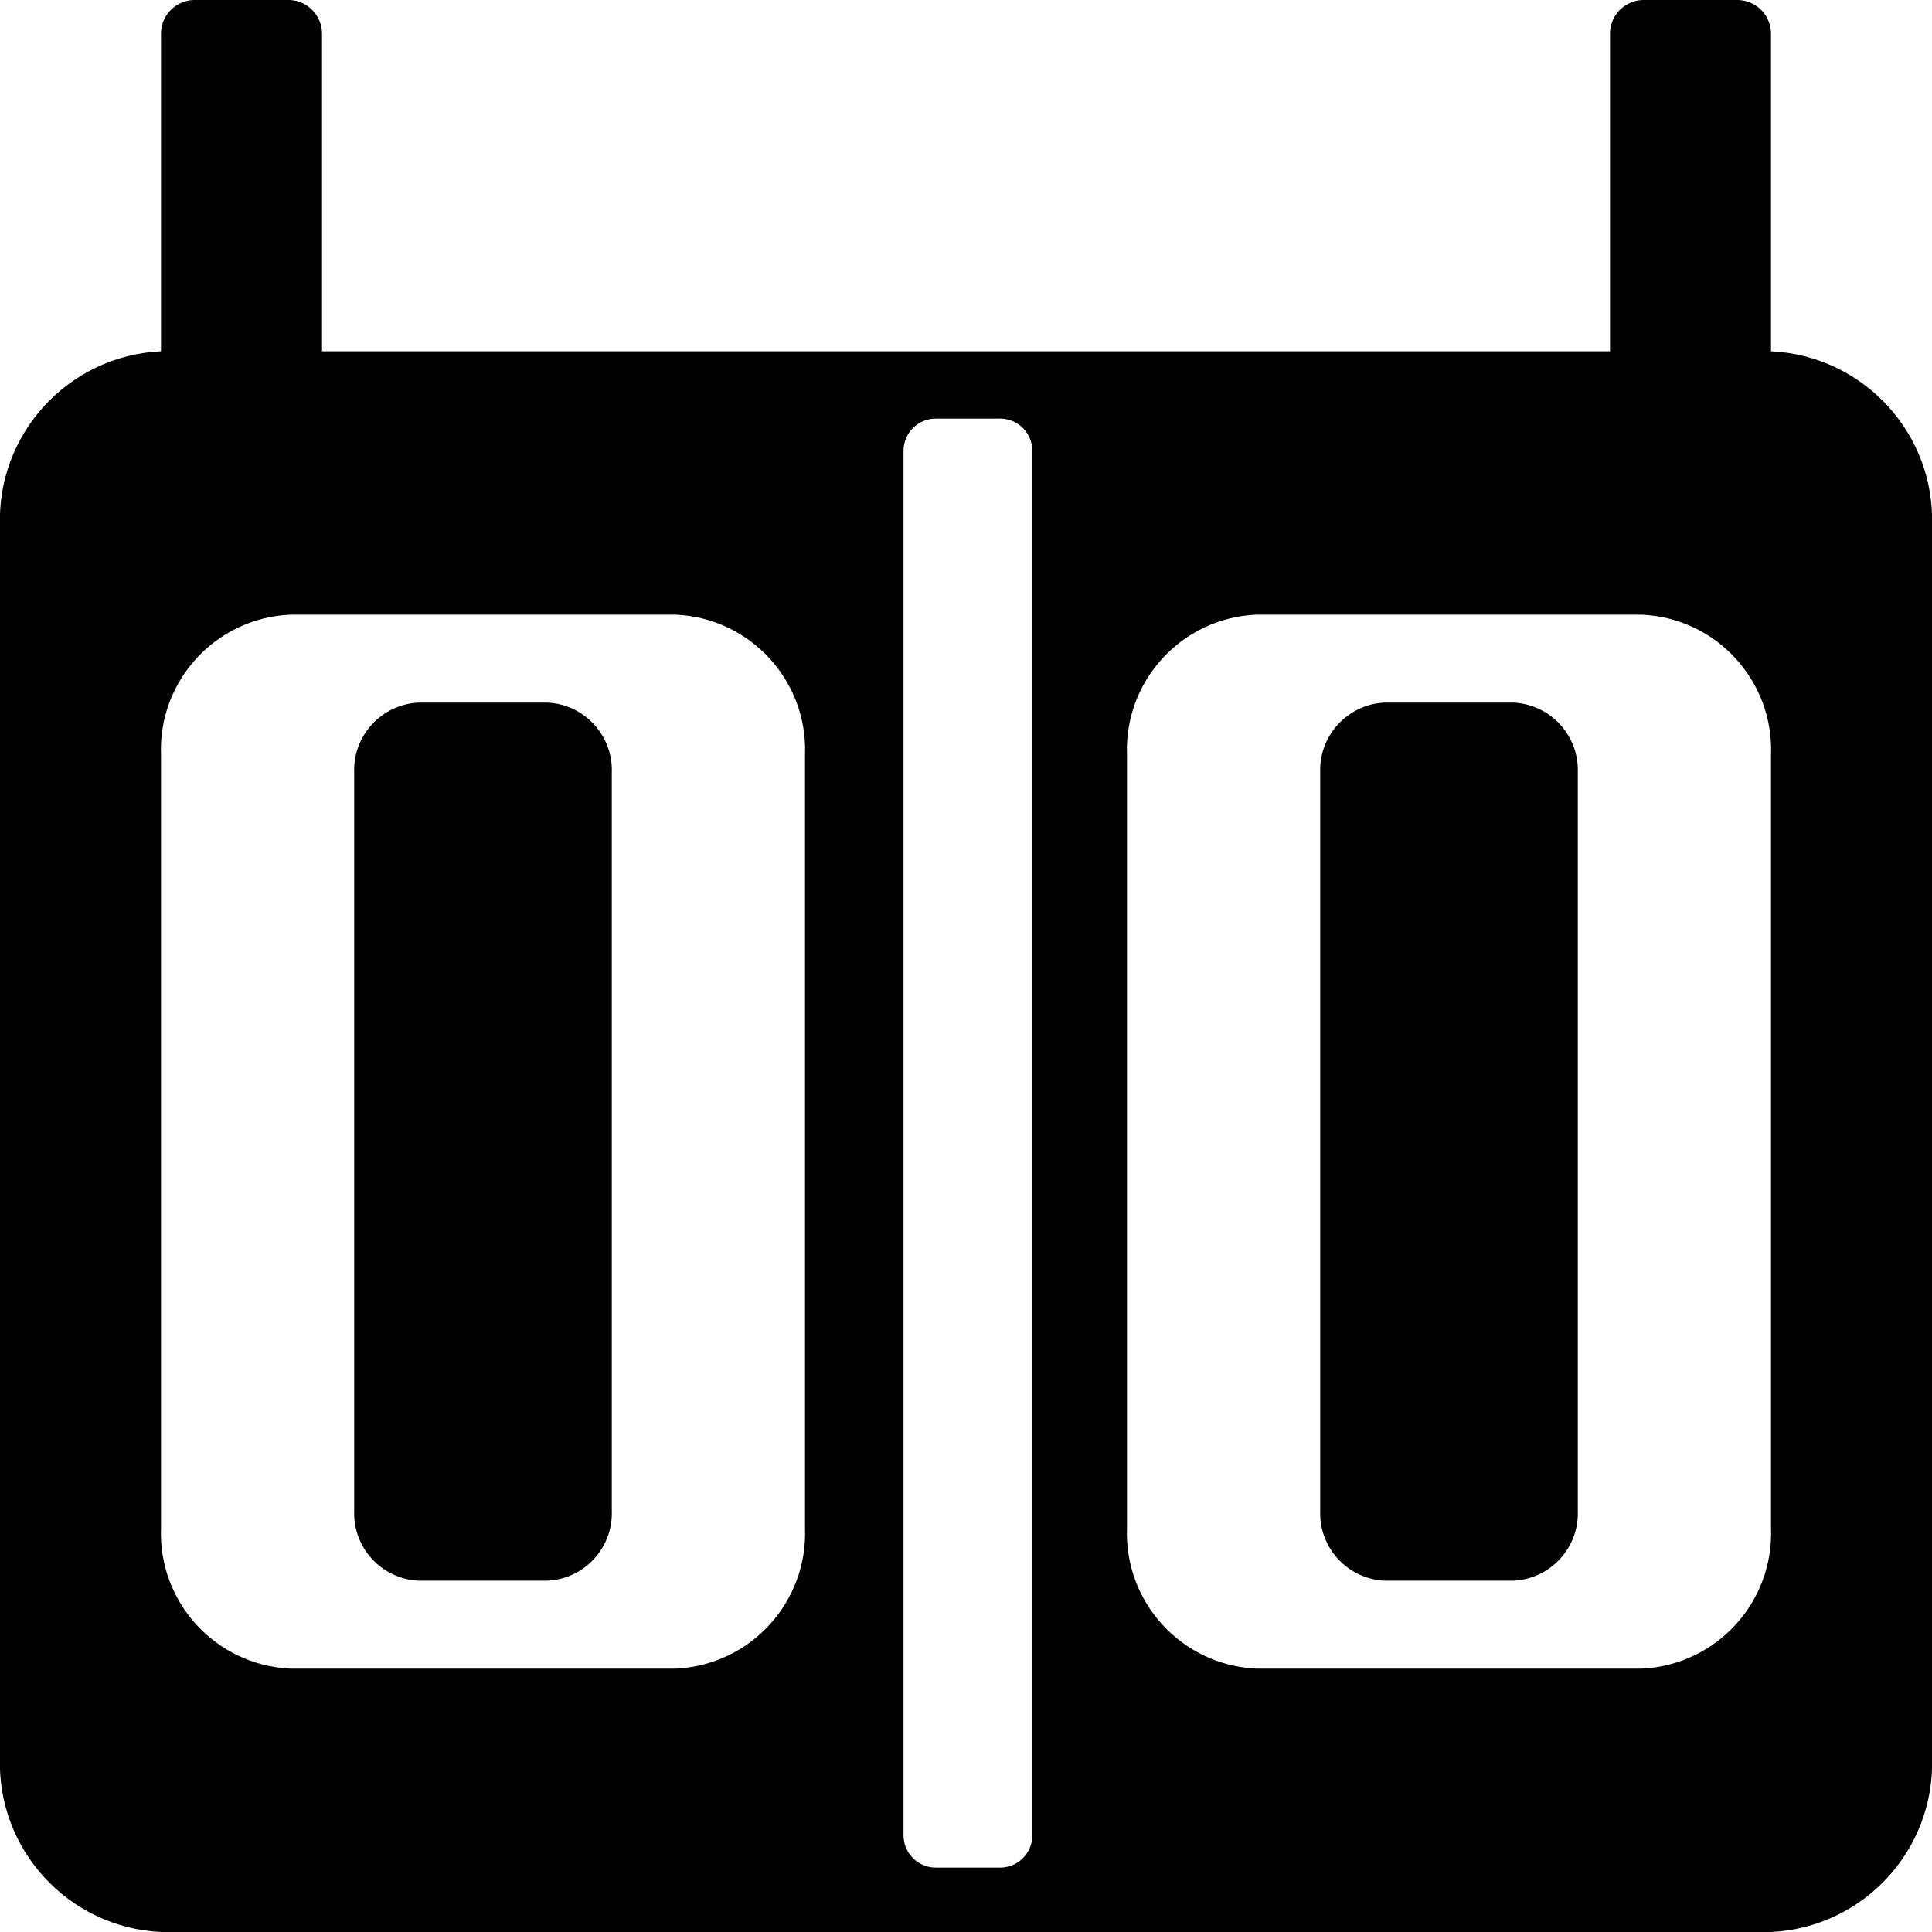
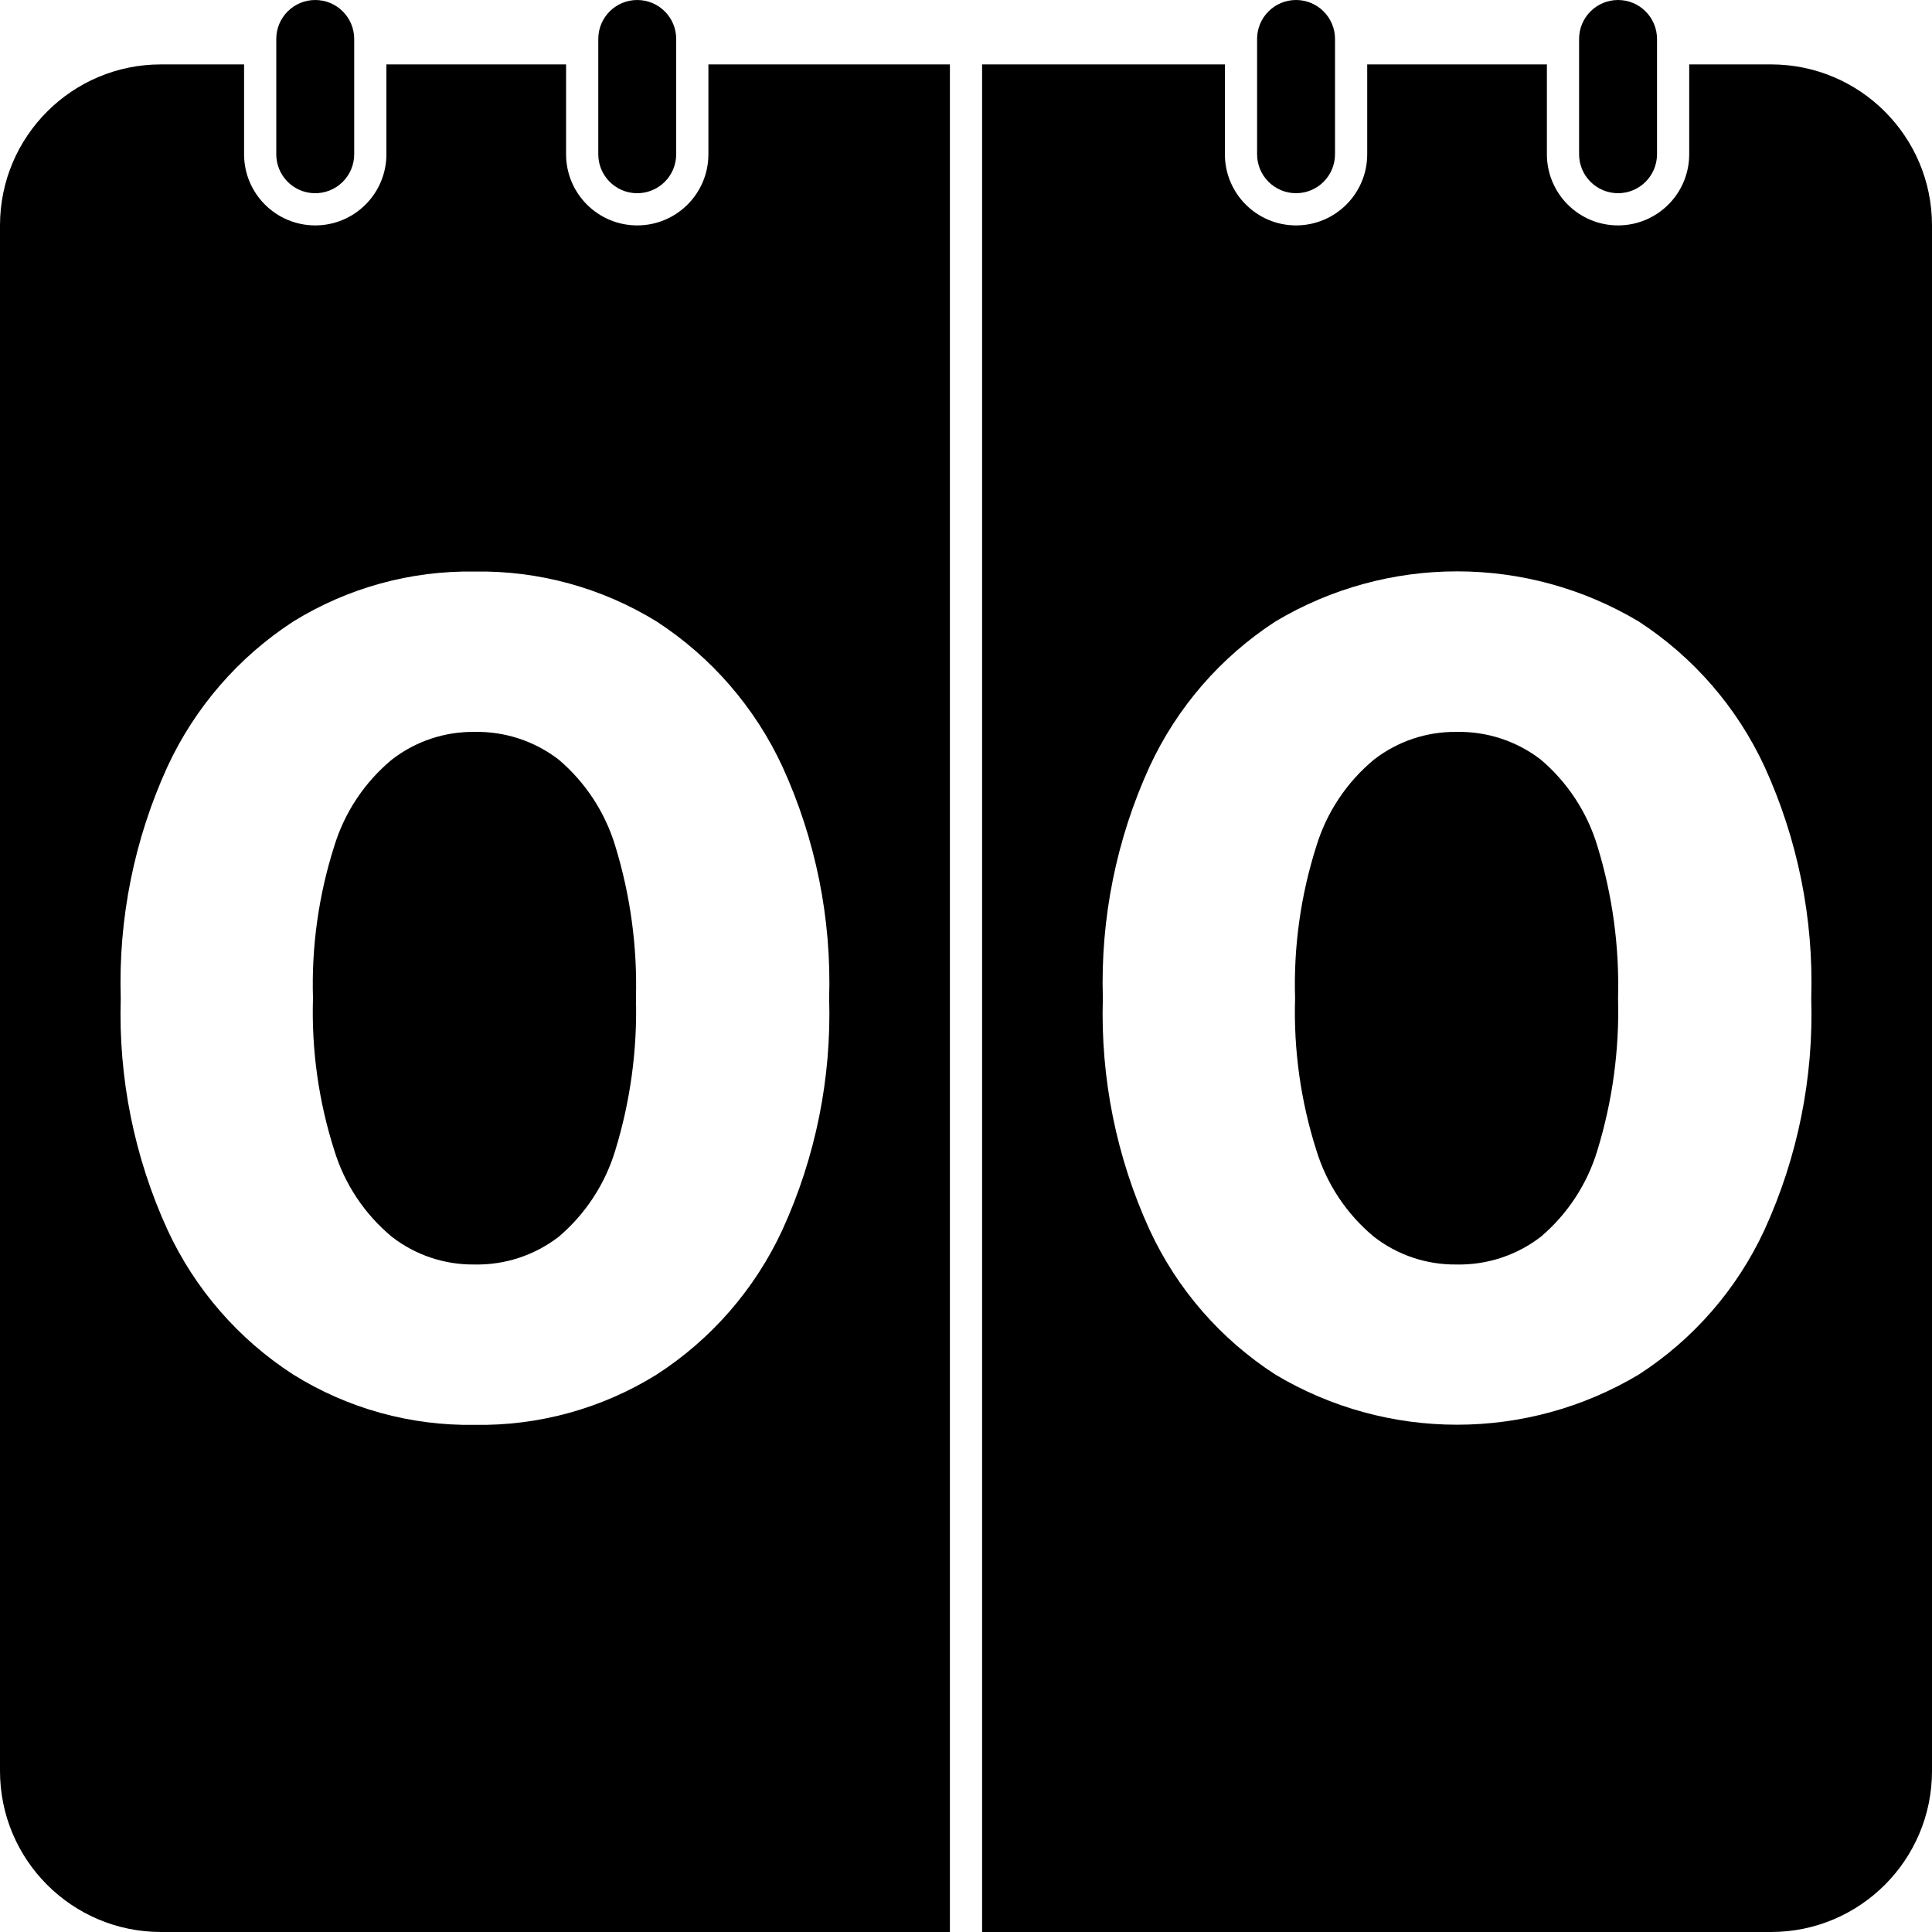
<svg xmlns="http://www.w3.org/2000/svg" id="Scores" viewBox="0 0 60 60">
-   <path d="M19,23.82H15A2.1,2.1,0,0,0,13,26V48.91a2.1,2.1,0,0,0,2,2.18h4a2.1,2.1,0,0,0,2-2.18V26A2.1,2.1,0,0,0,19,23.82Z" transform="translate(-2 -2)" />
-   <path d="M49,23.82H45A2.1,2.1,0,0,0,43,26V48.91a2.1,2.1,0,0,0,2,2.18h4a2.1,2.1,0,0,0,2-2.18V26A2.1,2.1,0,0,0,49,23.82Z" transform="translate(-2 -2)" />
-   <path d="M57,12.91V3.09A1.05,1.05,0,0,0,56,2H53a1.05,1.05,0,0,0-1,1.09v9.82H12V3.09A1.05,1.05,0,0,0,11,2H8A1.05,1.05,0,0,0,7,3.09v9.82a5.25,5.25,0,0,0-5,5.45V56.55A5.25,5.25,0,0,0,7,62H57a5.25,5.25,0,0,0,5-5.45V18.36A5.25,5.25,0,0,0,57,12.91ZM27,49.45a4.21,4.21,0,0,1-4,4.37H11a4.21,4.21,0,0,1-4-4.37v-24a4.2,4.2,0,0,1,4-4.36H23a4.2,4.2,0,0,1,4,4.36ZM34.06,59a1,1,0,0,1-1,1h-2a1,1,0,0,1-1-1V16a1,1,0,0,1,1-1h2a1,1,0,0,1,1,1ZM57,49.45a4.21,4.21,0,0,1-4,4.37H41a4.21,4.21,0,0,1-4-4.37v-24a4.2,4.2,0,0,1,4-4.36H53a4.2,4.2,0,0,1,4,4.36Z" transform="translate(-2 -2)" />
+   <path d="M11.75,8A1.21,1.21,0,0,0,13,6.79V3.21a1.21,1.21,0,0,0-2.42,0V6.79A1.21,1.21,0,0,0,11.75,8Z" transform="translate(-2 -2)" />
+   <path d="M21.75,8A1.21,1.21,0,0,0,23,6.79V3.21a1.21,1.21,0,0,0-2.42,0V6.79A1.21,1.21,0,0,0,21.75,8Z" transform="translate(-2 -2)" />
+   <path d="M42.25,8a1.21,1.21,0,0,0,1.21-1.21V3.21a1.21,1.21,0,0,0-2.42,0V6.79A1.21,1.21,0,0,0,42.25,8Z" transform="translate(-2 -2)" />
+   <path d="M52.25,8a1.21,1.21,0,0,0,1.21-1.21V3.21a1.21,1.21,0,0,0-2.42,0V6.79A1.21,1.21,0,0,0,52.25,8Z" transform="translate(-2 -2)" />
+   <path d="M19.35,25.59a4.15,4.15,0,0,0-2.62-.86,4.1,4.1,0,0,0-2.56.86,5.63,5.63,0,0,0-1.79,2.69A14.13,14.13,0,0,0,11.72,33a14.13,14.13,0,0,0,.66,4.72,5.63,5.63,0,0,0,1.79,2.69,4.1,4.1,0,0,0,2.56.86,4.15,4.15,0,0,0,2.62-.86,5.67,5.67,0,0,0,1.76-2.69A14.73,14.73,0,0,0,21.75,33a14.73,14.73,0,0,0-.64-4.72A5.67,5.67,0,0,0,19.35,25.59Z" transform="translate(-2 -2)" />
+   <path d="M24,4V6.79a2.21,2.21,0,0,1-4.42,0V4H14V6.79a2.21,2.21,0,1,1-4.42,0V4H7A5,5,0,0,0,2,9V57a5,5,0,0,0,5,5H31.5V4ZM26.3,40.19a10.69,10.69,0,0,1-3.91,4.5,10.37,10.37,0,0,1-5.66,1.56,10.31,10.31,0,0,1-5.62-1.56,10.69,10.69,0,0,1-3.91-4.5A16.11,16.11,0,0,1,5.75,33,16.11,16.11,0,0,1,7.2,25.81a10.78,10.78,0,0,1,3.91-4.51,10.39,10.39,0,0,1,5.62-1.55,10.45,10.45,0,0,1,5.66,1.55,10.78,10.78,0,0,1,3.91,4.51A16.11,16.11,0,0,1,27.75,33,16.11,16.11,0,0,1,26.3,40.19Z" transform="translate(-2 -2)" />
+   <path d="M57,4H54.46V6.79a2.21,2.21,0,0,1-4.42,0V4H44.46V6.79a2.21,2.21,0,0,1-4.42,0V4H32.5V62H57a5,5,0,0,0,5-5V9A5,5,0,0,0,57,4Zm-.2,36.19a10.69,10.69,0,0,1-3.91,4.5,11,11,0,0,1-11.28,0,10.69,10.69,0,0,1-3.91-4.5A16.11,16.11,0,0,1,36.25,33a16.11,16.11,0,0,1,1.45-7.19,10.78,10.78,0,0,1,3.91-4.51,11,11,0,0,1,11.28,0,10.78,10.78,0,0,1,3.91,4.51A16.11,16.11,0,0,1,58.25,33,16.11,16.11,0,0,1,56.8,40.19Z" transform="translate(-2 -2)" />
+   <path d="M49.85,25.59a4.15,4.15,0,0,0-2.62-.86,4.1,4.1,0,0,0-2.56.86,5.63,5.63,0,0,0-1.79,2.69A14.13,14.13,0,0,0,42.22,33a14.13,14.13,0,0,0,.66,4.72,5.63,5.63,0,0,0,1.79,2.69,4.1,4.1,0,0,0,2.56.86,4.15,4.15,0,0,0,2.62-.86,5.67,5.67,0,0,0,1.76-2.69A14.73,14.73,0,0,0,52.25,33a14.73,14.73,0,0,0-.64-4.72A5.67,5.67,0,0,0,49.85,25.59Z" transform="translate(-2 -2)" />
</svg>
